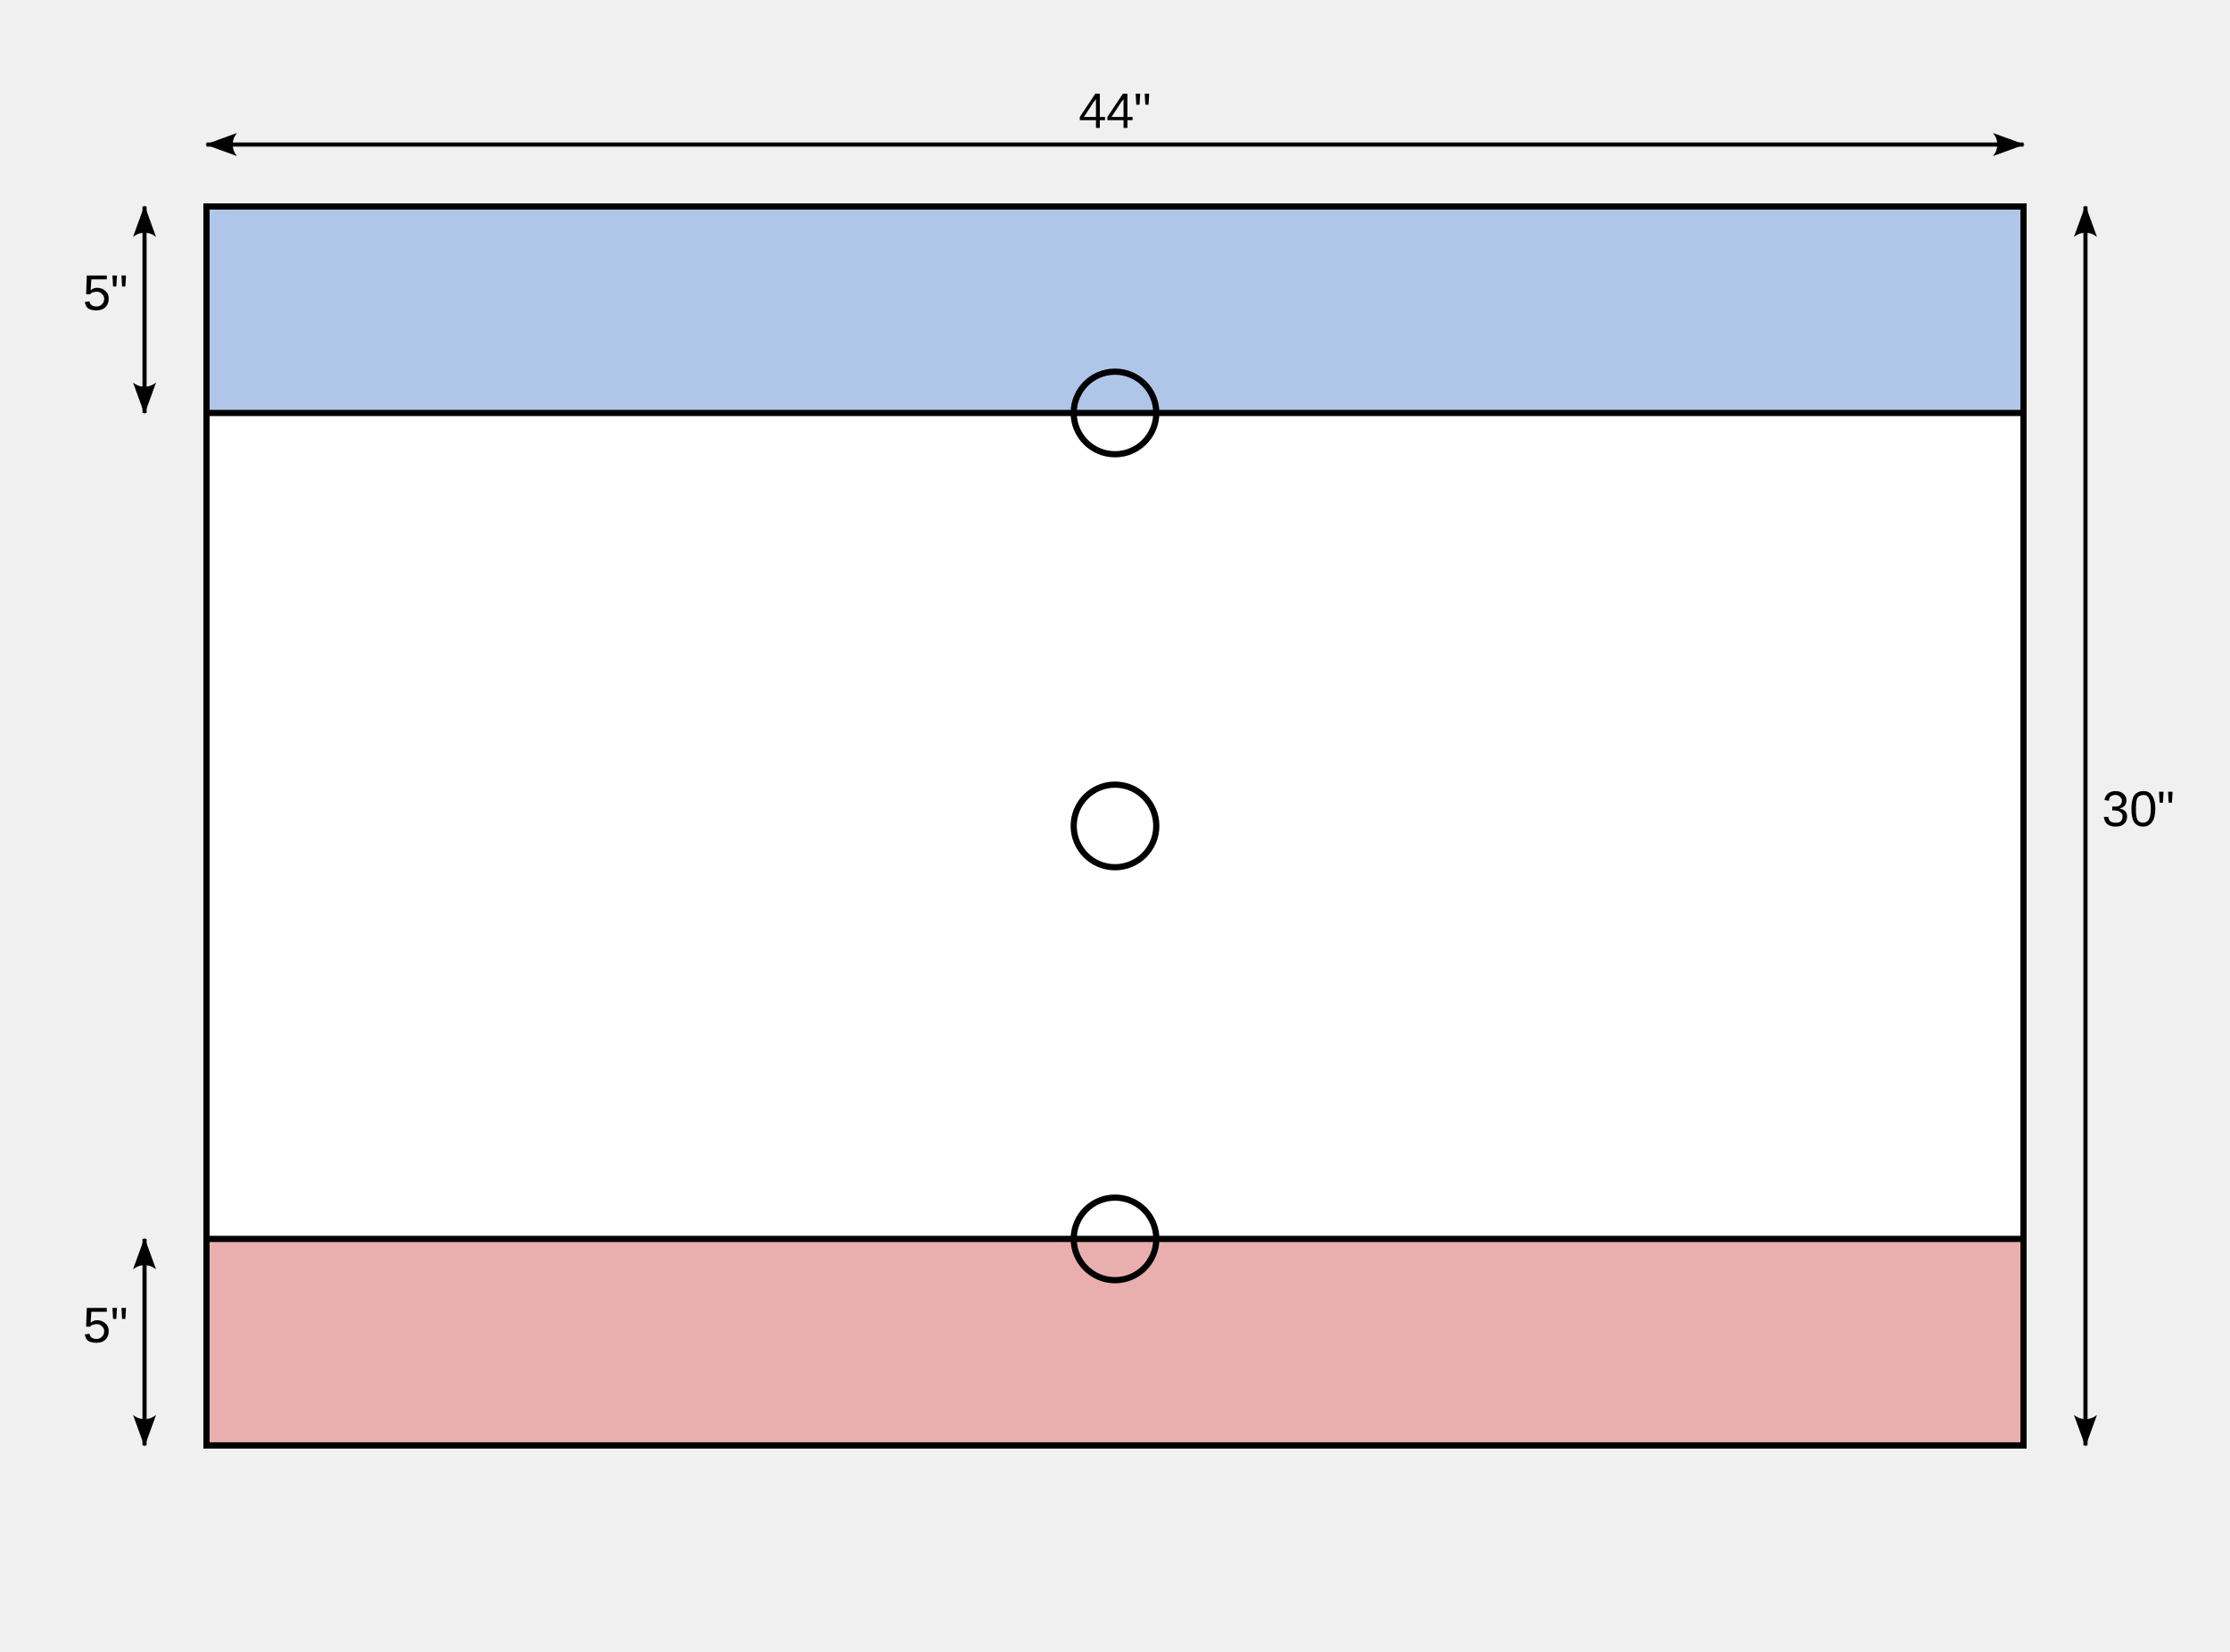
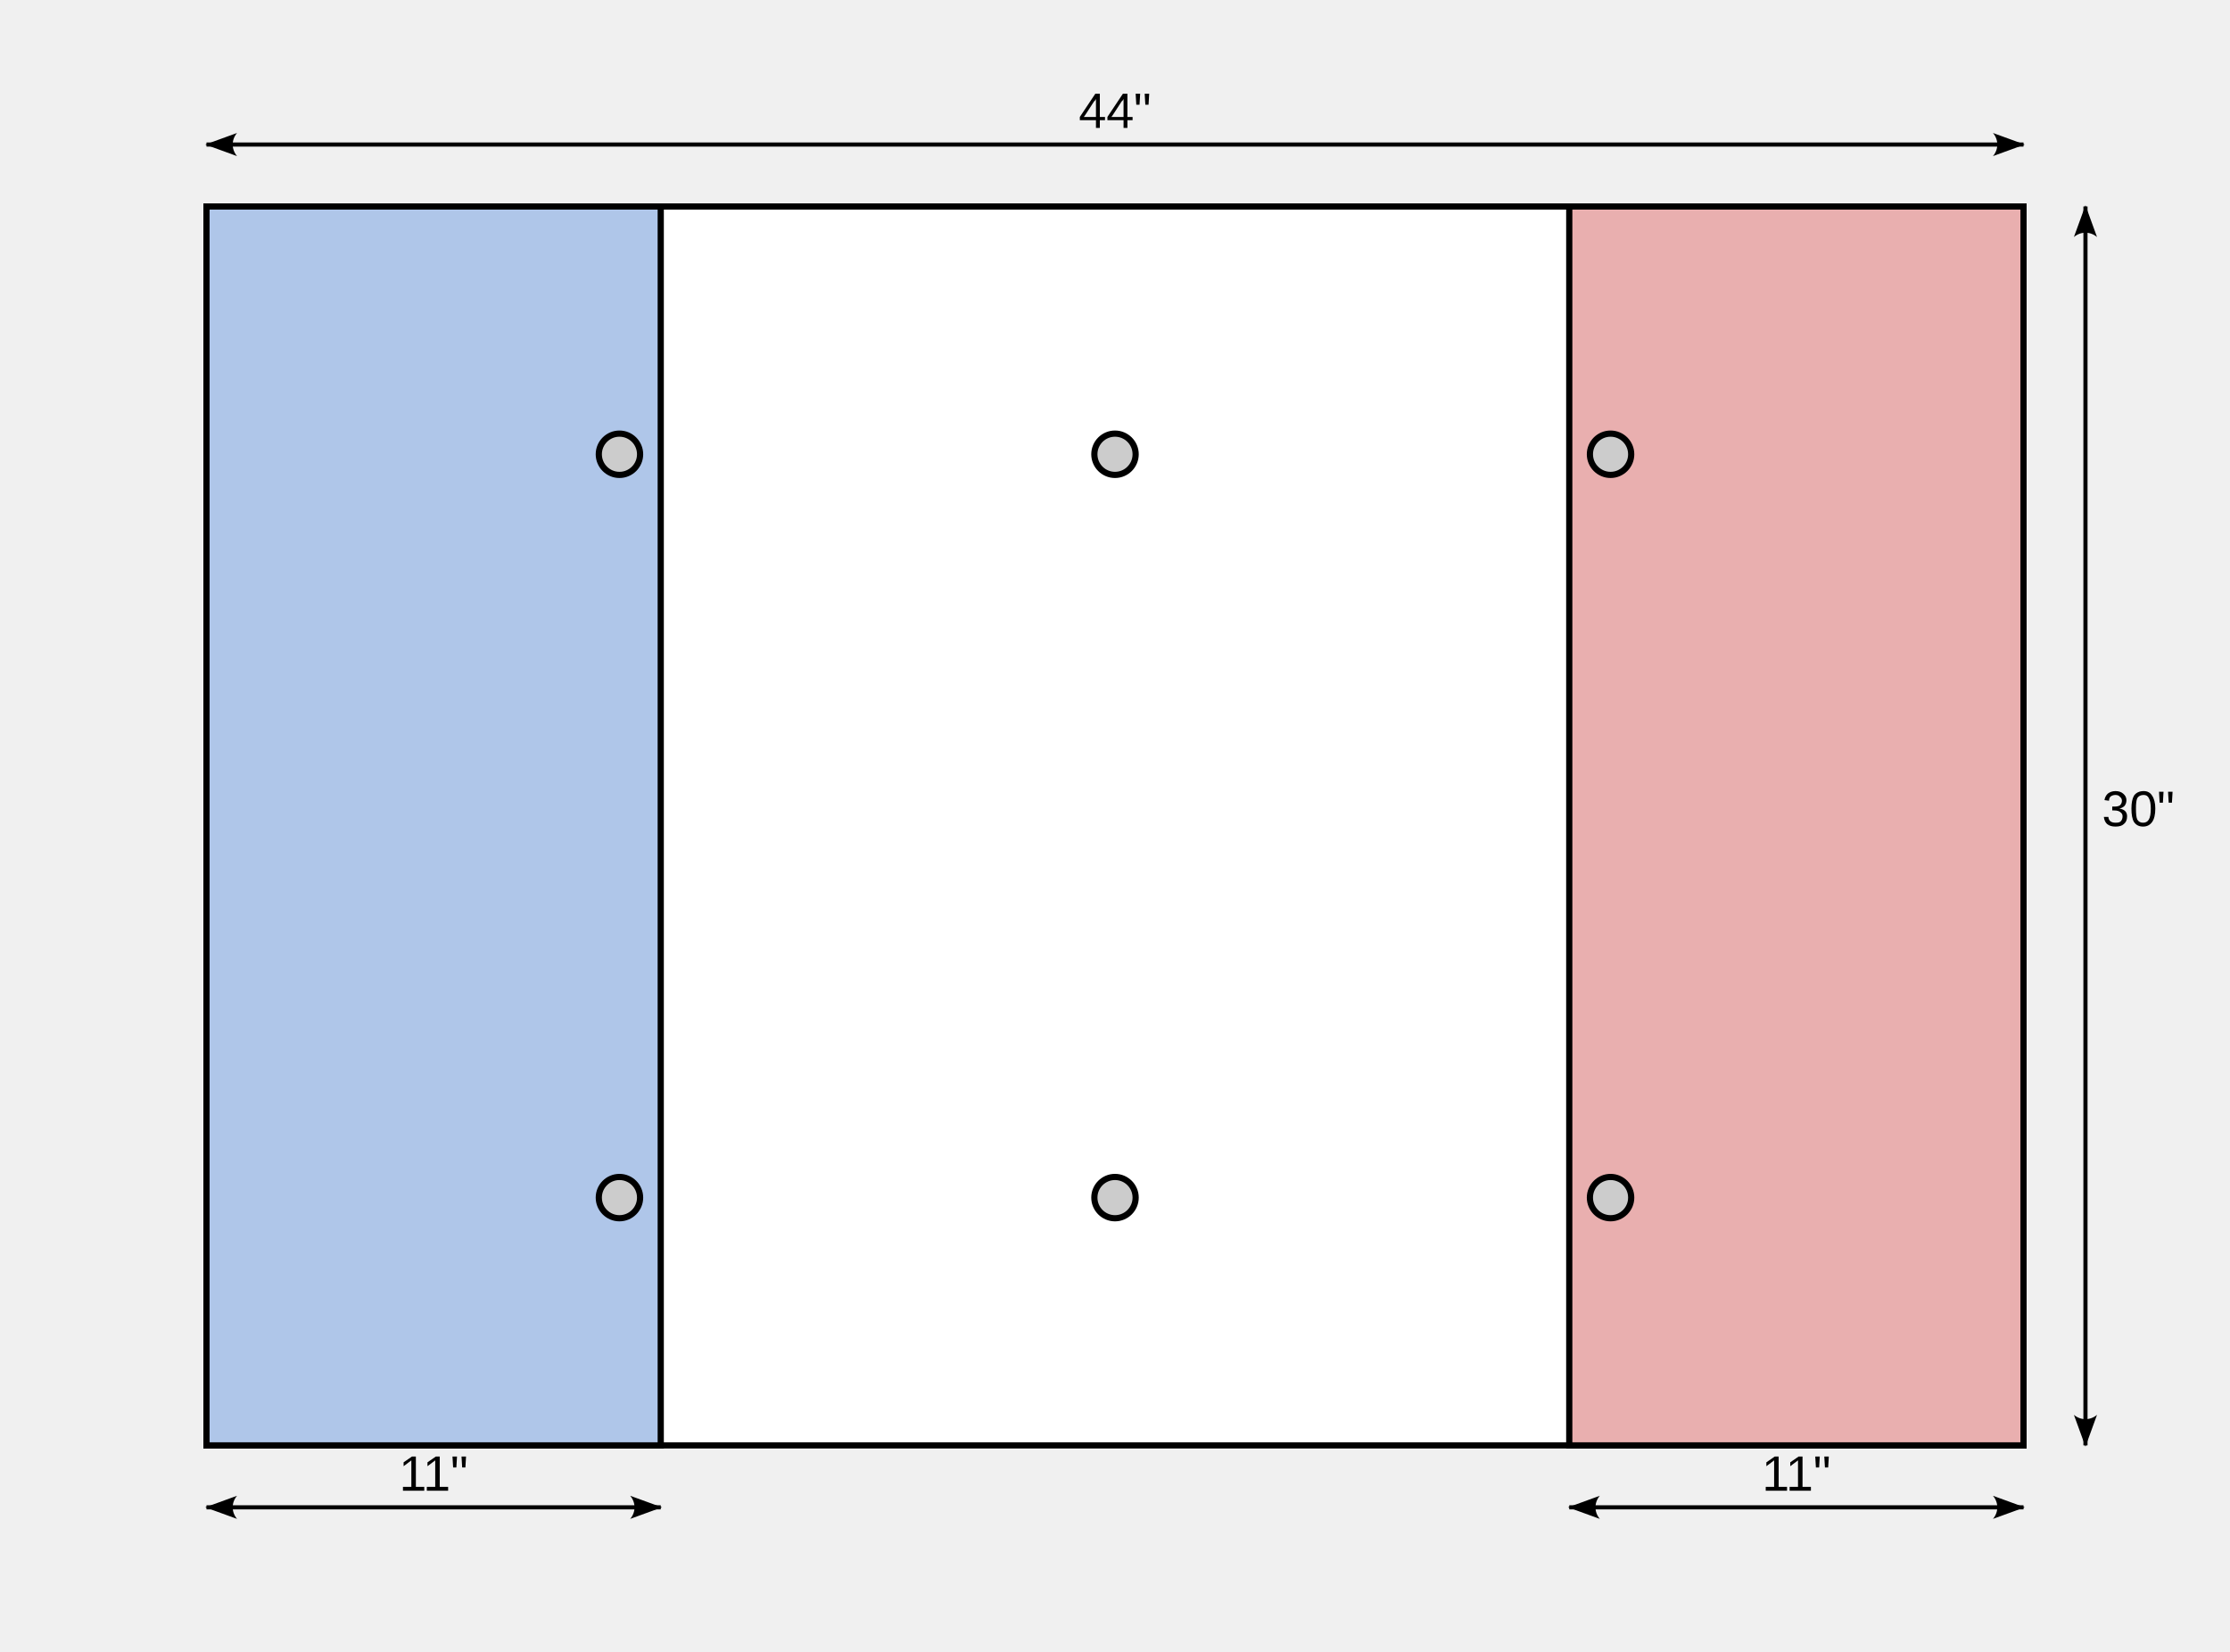
<svg xmlns="http://www.w3.org/2000/svg" viewBox="-5 -5 54 40" width="54in" height="40in">
  <defs>
    <marker id="dim-arrow" style="overflow:visible" refX="6" refY="0" orient="auto-start-reverse" markerWidth="1" markerHeight="1" viewBox="0 0 1 1">
      <path d="M -1.4,-2.8 6.3,0 -1.4,2.8 C 0,1.169 0,-1.162 -1.4,-2.8 Z" style="fill:context-stroke;fill-rule:evenodd;stroke:none" />
    </marker>
  </defs>
  <rect x="0" y="0" width="44" height="30" fill="#ffffff" stroke="#000000" stroke-width="0.15" />
-   <rect x="0" y="0" width="44" height="5" fill="#afc6e9" stroke="#000000" stroke-width="0.15" />
-   <rect x="0" y="25" width="44" height="5" fill="#e9afaf" stroke="#000000" stroke-width="0.15" />
+   <rect x="0" y="0" width="11" height="30" fill="#afc6e9" stroke="#000000" stroke-width="0.15" />
+   <rect x="33" y="0" width="11" height="30" fill="#e9afaf" stroke="#000000" stroke-width="0.15" />
  <line x1="0" y1="-1.5" x2="44" y2="-1.5" stroke="#000000" stroke-width="0.1" marker-start="url(#dim-arrow)" marker-end="url(#dim-arrow)" />
  <text x="22" y="-1.9" font-family="Arial" font-size="1.2" text-anchor="middle">44"</text>
  <line x1="45.5" y1="0" x2="45.5" y2="30" stroke="#000000" stroke-width="0.1" marker-start="url(#dim-arrow)" marker-end="url(#dim-arrow)" />
  <text x="45.9" y="15" font-family="Arial" font-size="1.2" text-anchor="start">30"</text>
-   <line x1="-1.5" y1="0" x2="-1.5" y2="5" stroke="#000000" stroke-width="0.1" marker-start="url(#dim-arrow)" marker-end="url(#dim-arrow)" />
-   <text x="-1.9" y="2.5" font-family="Arial" font-size="1.2" text-anchor="end">5"</text>
-   <line x1="-1.5" y1="25" x2="-1.5" y2="30" stroke="#000000" stroke-width="0.1" marker-start="url(#dim-arrow)" marker-end="url(#dim-arrow)" />
-   <text x="-1.9" y="27.5" font-family="Arial" font-size="1.2" text-anchor="end">5"</text>
-   <circle cx="22" cy="5" r="1" fill="none" stroke="#000000" stroke-width="0.15" />
-   <circle cx="22" cy="15" r="1" fill="none" stroke="#000000" stroke-width="0.15" />
-   <circle cx="22" cy="25" r="1" fill="none" stroke="#000000" stroke-width="0.15" />
+   <line x1="0" y1="31.5" x2="11" y2="31.5" stroke="#000000" stroke-width="0.1" marker-start="url(#dim-arrow)" marker-end="url(#dim-arrow)" />
+   <text x="5.5" y="31.1" font-family="Arial" font-size="1.2" text-anchor="middle">11"</text>
+   <line x1="33" y1="31.5" x2="44" y2="31.5" stroke="#000000" stroke-width="0.1" marker-start="url(#dim-arrow)" marker-end="url(#dim-arrow)" />
+   <text x="38.5" y="31.1" font-family="Arial" font-size="1.2" text-anchor="middle">11"</text>
+   <circle cx="10" cy="6" r="0.5" fill="#CCC" stroke="#000000" stroke-width="0.15" />
+   <circle cx="22" cy="6" r="0.5" fill="#CCC" stroke="#000000" stroke-width="0.15" />
+   <circle cx="34" cy="6" r="0.5" fill="#CCC" stroke="#000000" stroke-width="0.15" />
+   <circle cx="10" cy="24" r="0.5" fill="#CCC" stroke="#000000" stroke-width="0.15" />
+   <circle cx="22" cy="24" r="0.5" fill="#CCC" stroke="#000000" stroke-width="0.15" />
+   <circle cx="34" cy="24" r="0.5" fill="#CCC" stroke="#000000" stroke-width="0.15" />
</svg>
